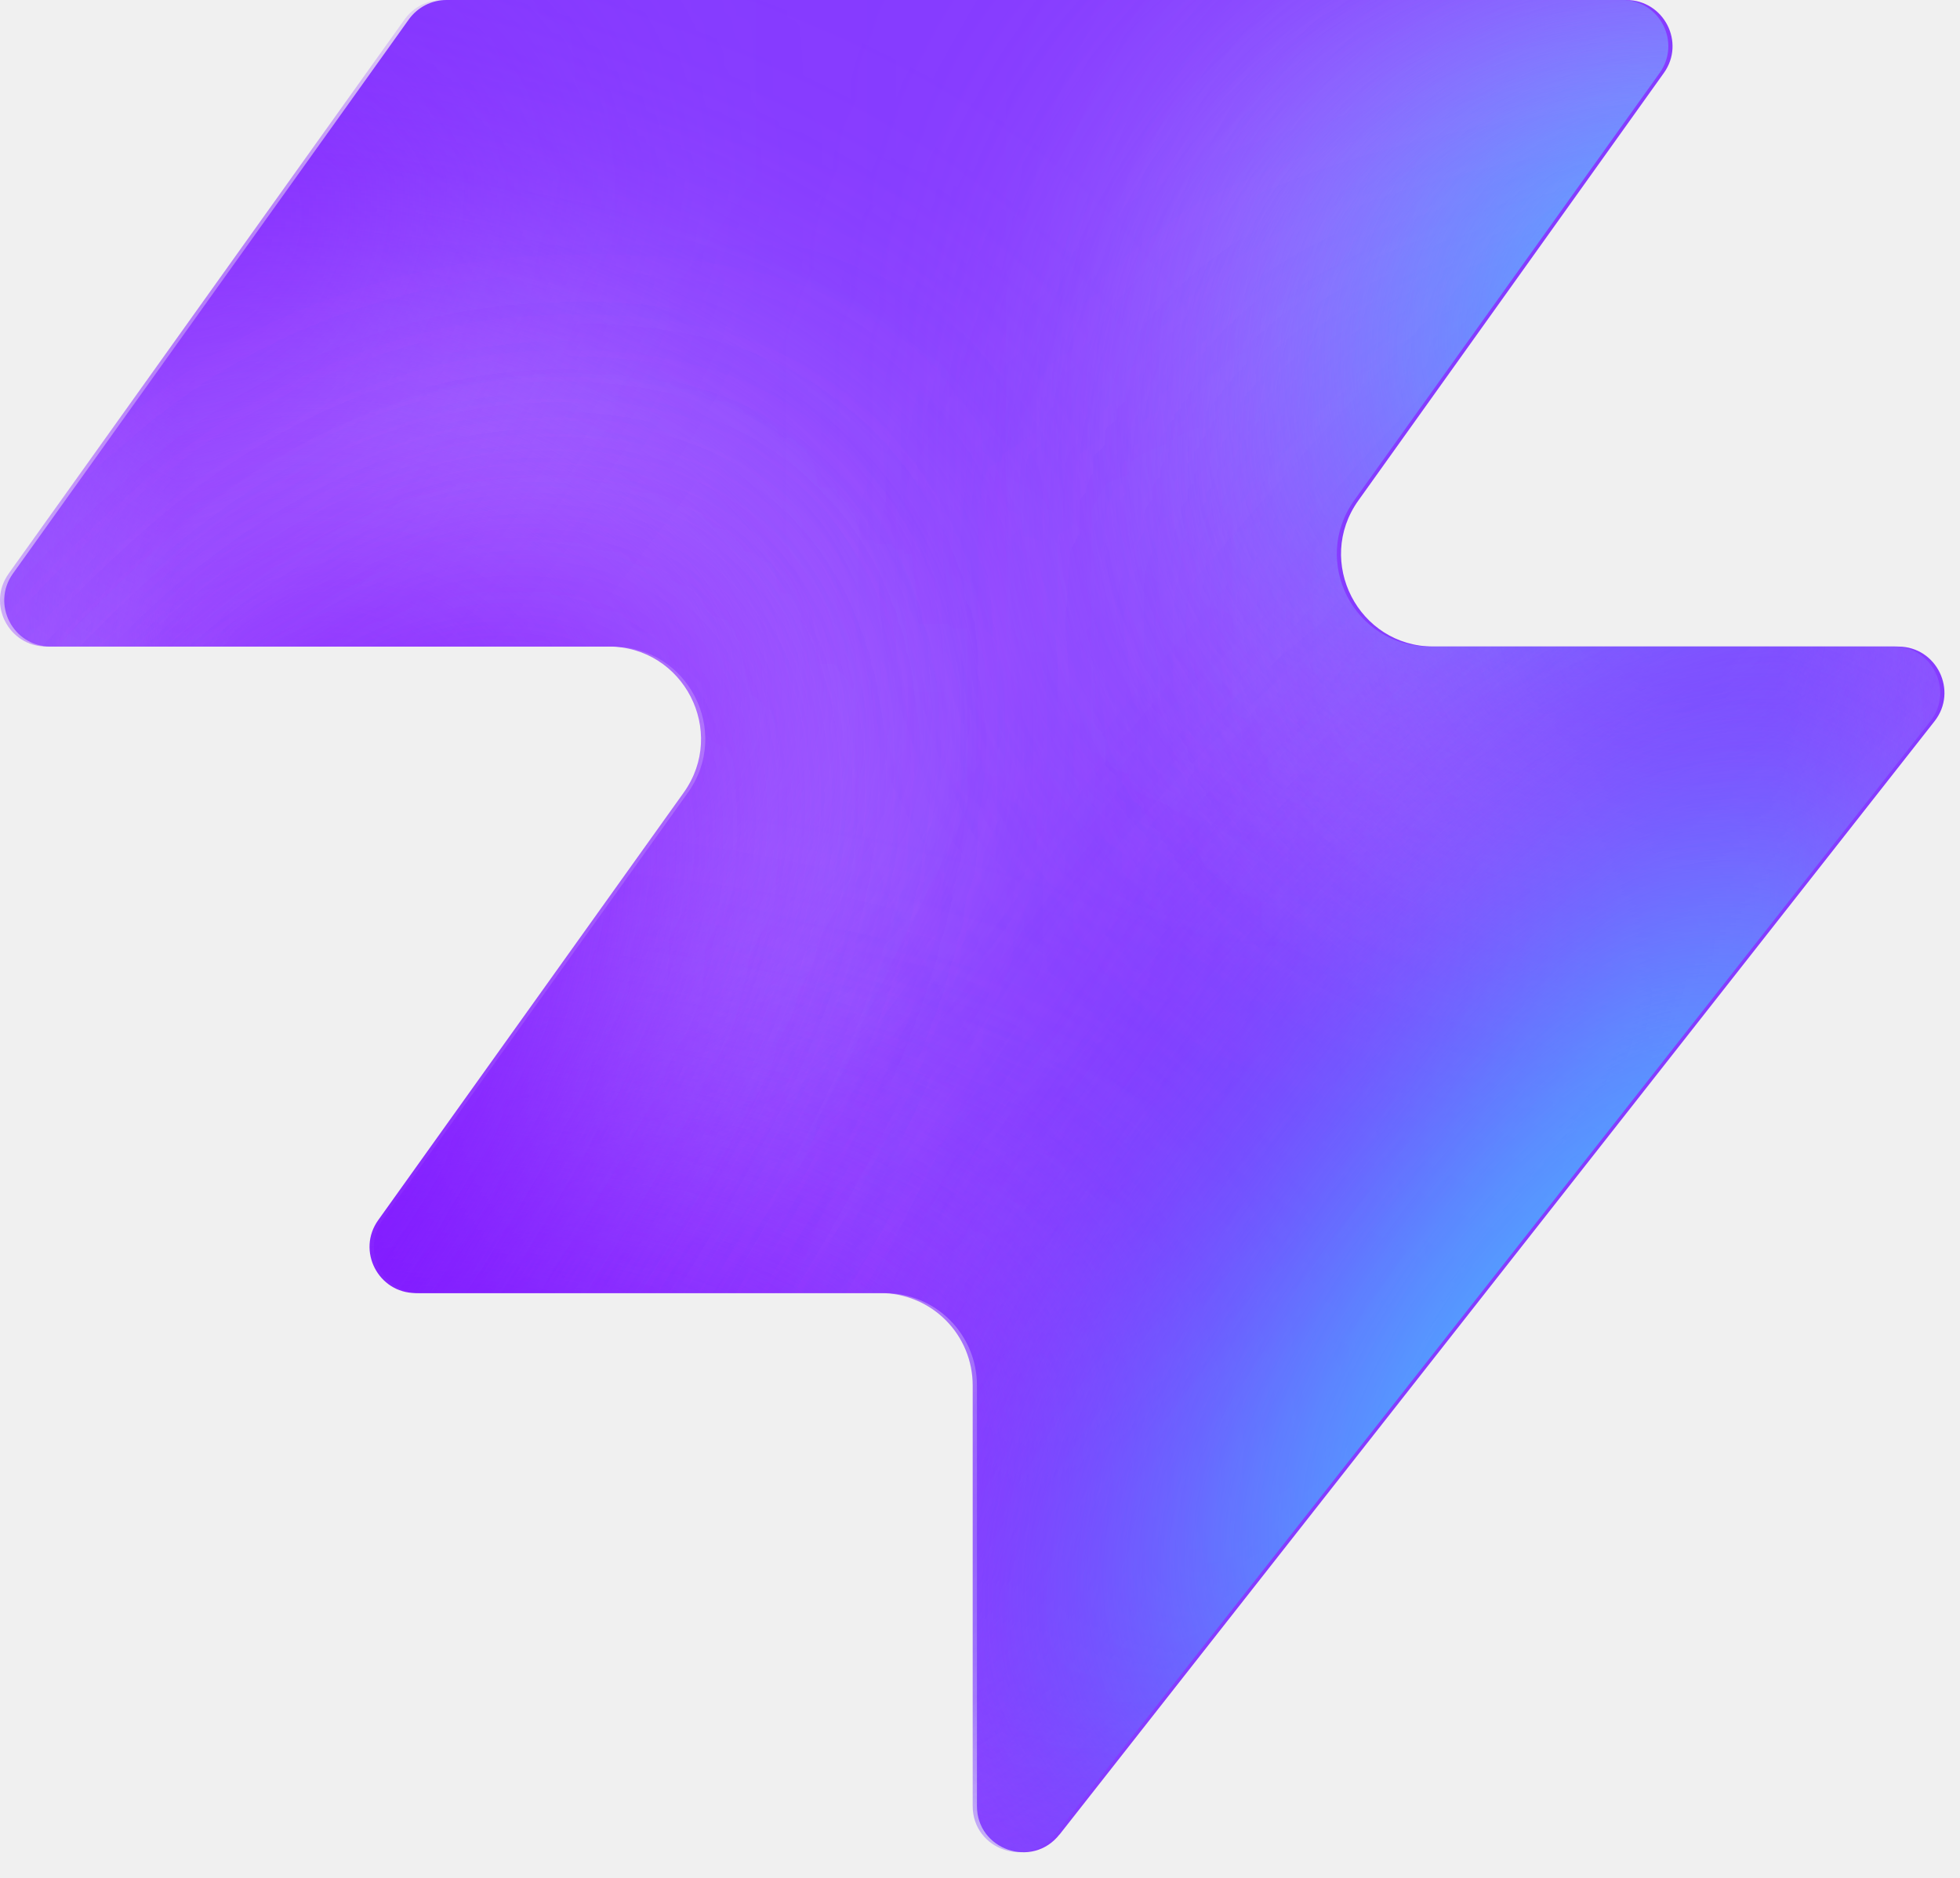
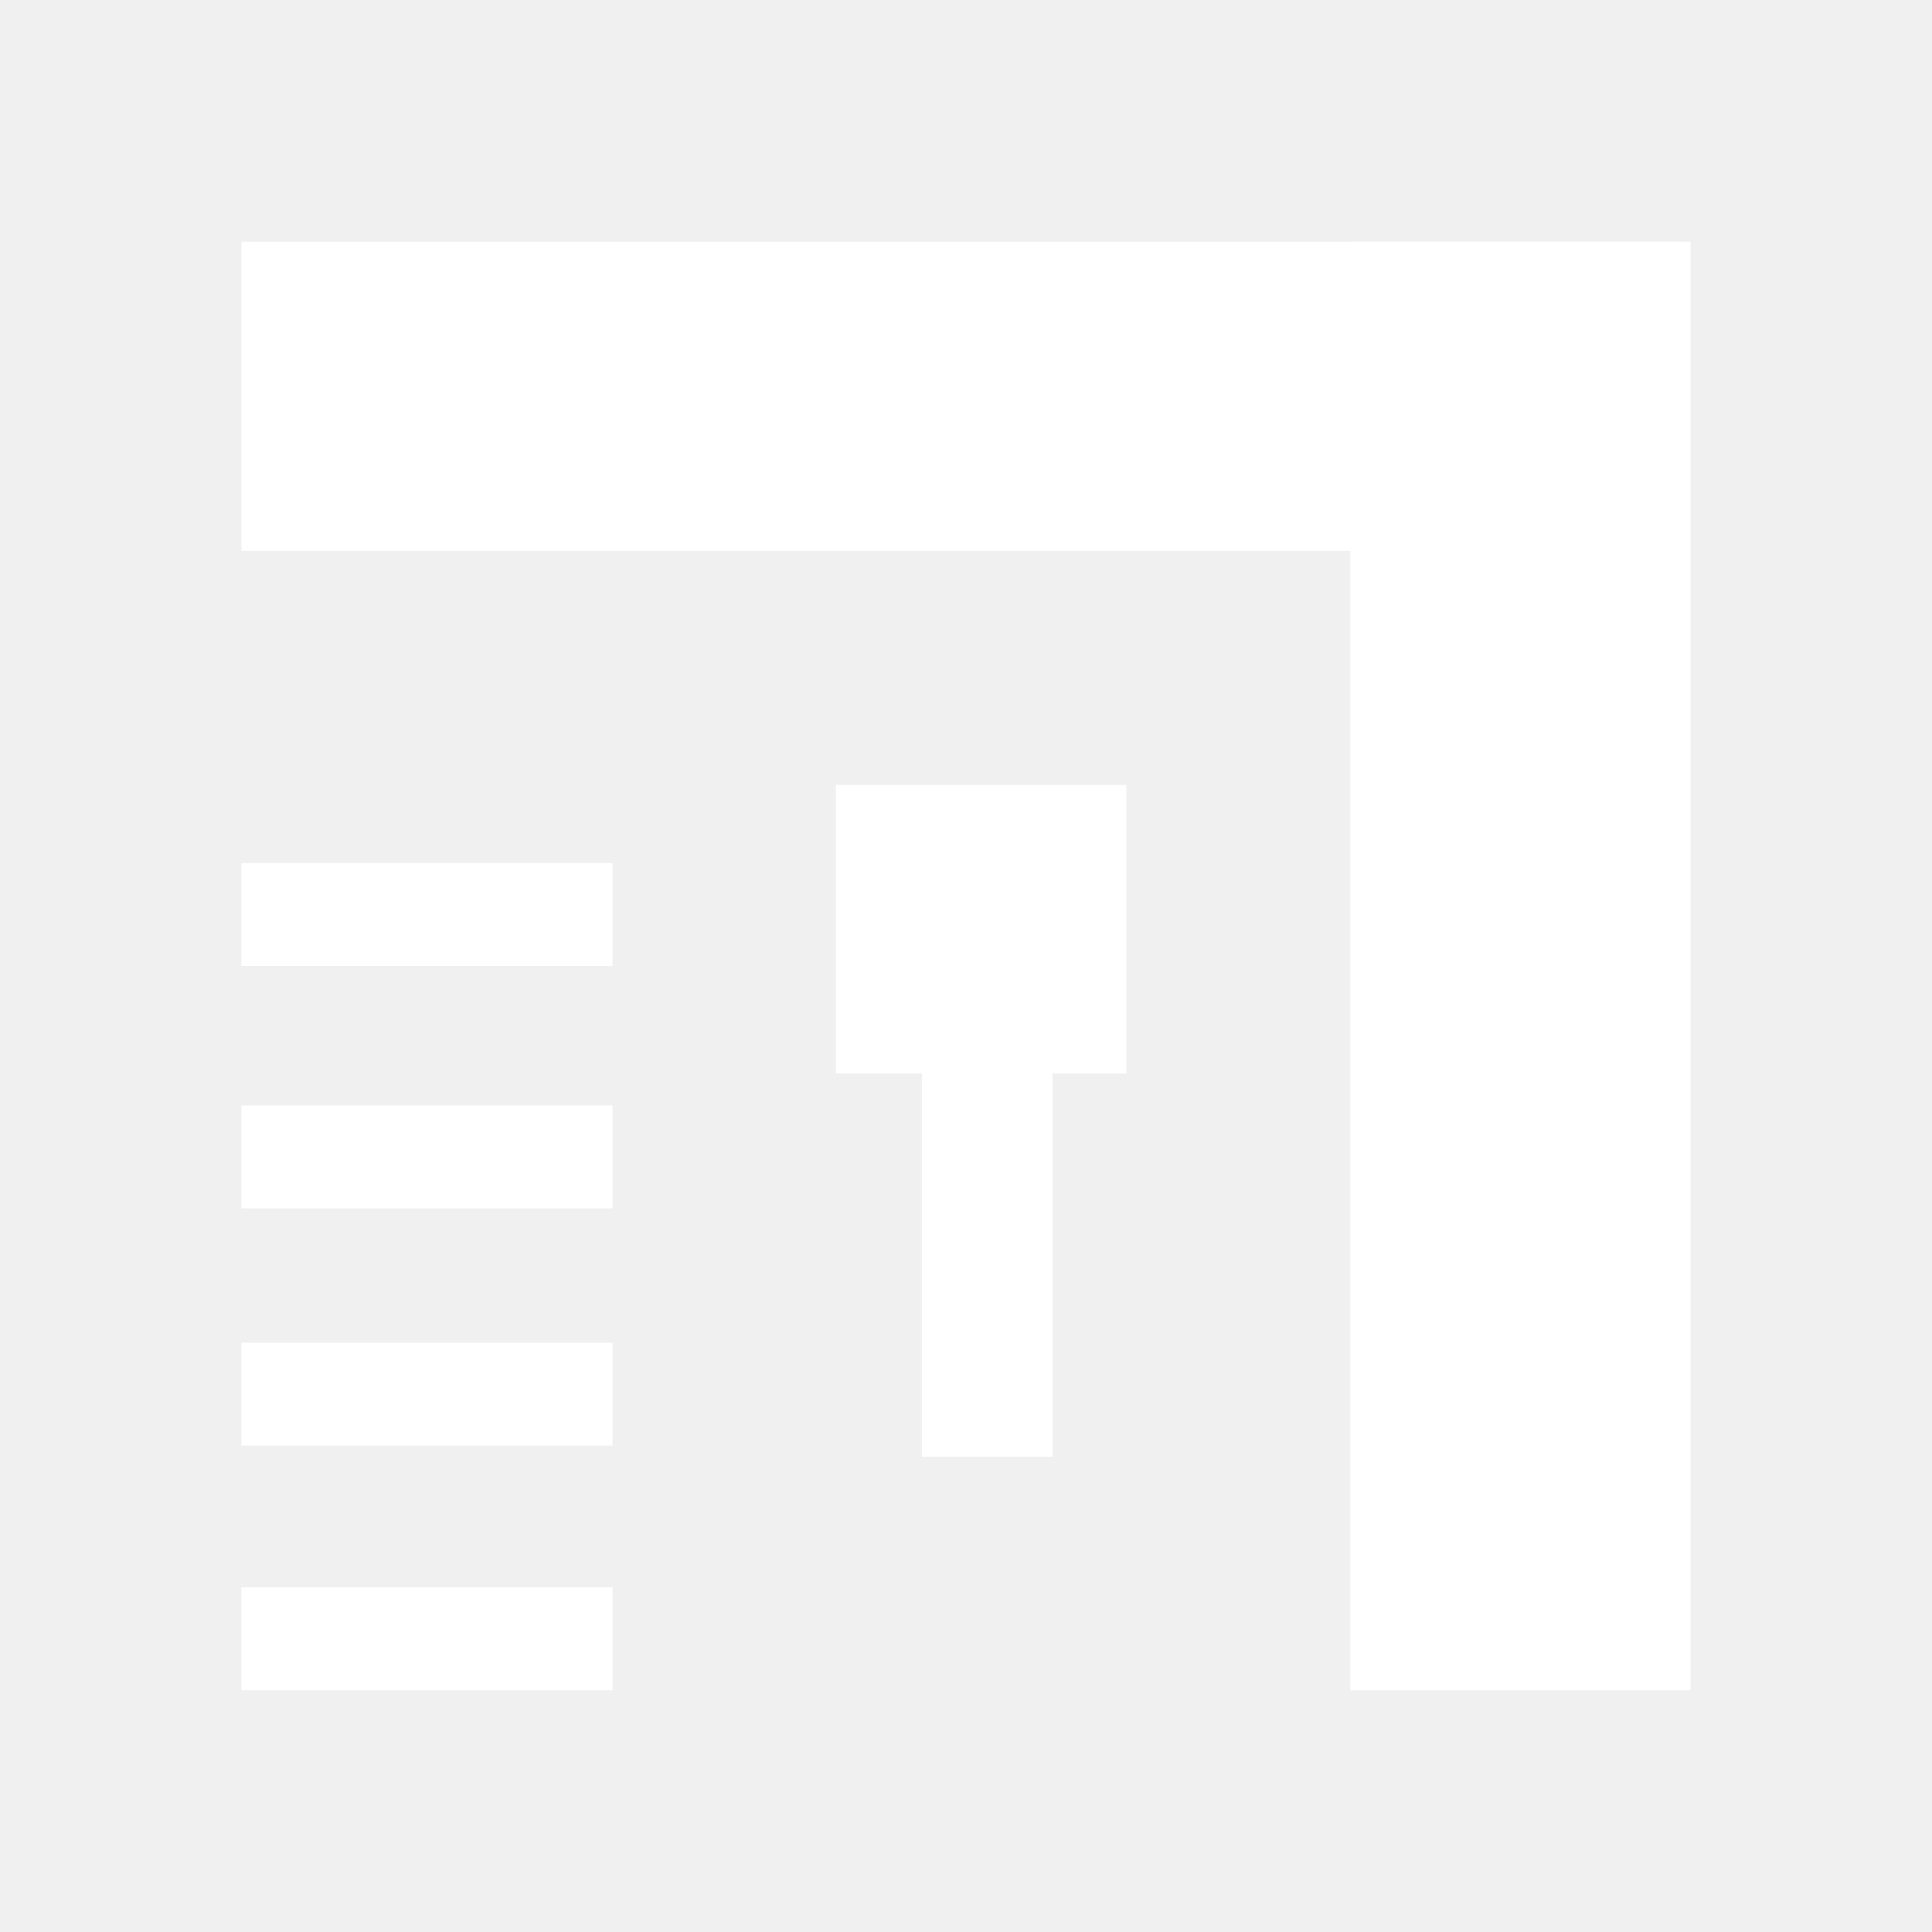
- <svg xmlns="http://www.w3.org/2000/svg" width="48" height="46" fill="none" viewBox="0 0 48 46">
-   <path fill="#863bff" d="M25.946 44.938c-.664.845-2.021.375-2.021-.698V33.937a2.26 2.26 0 0 0-2.262-2.262H10.287c-.92 0-1.456-1.04-.92-1.788l7.48-10.471c1.07-1.497 0-3.578-1.842-3.578H1.237c-.92 0-1.456-1.04-.92-1.788L10.013.474c.214-.297.556-.474.92-.474h28.894c.92 0 1.456 1.04.92 1.788l-7.48 10.471c-1.07 1.498 0 3.579 1.842 3.579h11.377c.943 0 1.473 1.088.89 1.83L25.947 44.94z" style="fill:#863bff;fill:color(display-p3 .525 .23 1);fill-opacity:1" />
-   <mask id="a" width="48" height="46" x="0" y="0" maskUnits="userSpaceOnUse" style="mask-type:alpha">
-     <path fill="#000" d="M25.842 44.938c-.664.844-2.021.375-2.021-.698V33.937a2.26 2.26 0 0 0-2.262-2.262H10.183c-.92 0-1.456-1.04-.92-1.788l7.48-10.471c1.07-1.498 0-3.579-1.842-3.579H1.133c-.92 0-1.456-1.04-.92-1.787L9.91.473c.214-.297.556-.474.92-.474h28.894c.92 0 1.456 1.04.92 1.788l-7.48 10.471c-1.07 1.498 0 3.578 1.842 3.578h11.377c.943 0 1.473 1.088.89 1.832L25.843 44.94z" style="fill:#000;fill-opacity:1" />
-   </mask>
-   <g mask="url(#a)">
-     <g filter="url(#b)">
-       <ellipse cx="5.508" cy="14.704" fill="#ede6ff" rx="5.508" ry="14.704" style="fill:#ede6ff;fill:color(display-p3 .927 .903 1);fill-opacity:1" transform="matrix(.00324 1 1 -.00324 -4.47 31.516)" />
-     </g>
-     <g filter="url(#c)">
-       <ellipse cx="10.399" cy="29.851" fill="#ede6ff" rx="10.399" ry="29.851" style="fill:#ede6ff;fill:color(display-p3 .927 .903 1);fill-opacity:1" transform="matrix(.00324 1 1 -.00324 -39.328 7.883)" />
-     </g>
-     <g filter="url(#d)">
-       <ellipse cx="5.508" cy="30.487" fill="#7e14ff" rx="5.508" ry="30.487" style="fill:#7e14ff;fill:color(display-p3 .492 .077 1);fill-opacity:1" transform="rotate(89.814 -25.913 -14.639)scale(1 -1)" />
-     </g>
-     <g filter="url(#e)">
-       <ellipse cx="5.508" cy="30.599" fill="#7e14ff" rx="5.508" ry="30.599" style="fill:#7e14ff;fill:color(display-p3 .492 .077 1);fill-opacity:1" transform="rotate(89.814 -32.644 -3.334)scale(1 -1)" />
-     </g>
-     <g filter="url(#f)">
-       <ellipse cx="5.508" cy="30.599" fill="#7e14ff" rx="5.508" ry="30.599" style="fill:#7e14ff;fill:color(display-p3 .492 .077 1);fill-opacity:1" transform="matrix(.00324 1 1 -.00324 -34.34 30.47)" />
-     </g>
-     <g filter="url(#g)">
-       <ellipse cx="14.072" cy="22.078" fill="#ede6ff" rx="14.072" ry="22.078" style="fill:#ede6ff;fill:color(display-p3 .927 .903 1);fill-opacity:1" transform="rotate(93.35 24.506 48.493)scale(-1 1)" />
-     </g>
-     <g filter="url(#h)">
-       <ellipse cx="3.47" cy="21.501" fill="#7e14ff" rx="3.47" ry="21.501" style="fill:#7e14ff;fill:color(display-p3 .492 .077 1);fill-opacity:1" transform="rotate(89.009 28.708 47.59)scale(-1 1)" />
-     </g>
-     <g filter="url(#i)">
-       <ellipse cx="3.47" cy="21.501" fill="#7e14ff" rx="3.47" ry="21.501" style="fill:#7e14ff;fill:color(display-p3 .492 .077 1);fill-opacity:1" transform="rotate(89.009 28.708 47.59)scale(-1 1)" />
-     </g>
-     <g filter="url(#j)">
-       <ellipse cx=".387" cy="8.972" fill="#7e14ff" rx="4.407" ry="29.108" style="fill:#7e14ff;fill:color(display-p3 .492 .077 1);fill-opacity:1" transform="rotate(39.51 .387 8.972)" />
-     </g>
-     <g filter="url(#k)">
-       <ellipse cx="47.523" cy="-6.092" fill="#7e14ff" rx="4.407" ry="29.108" style="fill:#7e14ff;fill:color(display-p3 .492 .077 1);fill-opacity:1" transform="rotate(37.892 47.523 -6.092)" />
-     </g>
-     <g filter="url(#l)">
-       <ellipse cx="41.412" cy="6.333" fill="#47bfff" rx="5.971" ry="9.665" style="fill:#47bfff;fill:color(display-p3 .28 .748 1);fill-opacity:1" transform="rotate(37.892 41.412 6.333)" />
-     </g>
-     <g filter="url(#m)">
-       <ellipse cx="-1.879" cy="38.332" fill="#7e14ff" rx="4.407" ry="29.108" style="fill:#7e14ff;fill:color(display-p3 .492 .077 1);fill-opacity:1" transform="rotate(37.892 -1.88 38.332)" />
-     </g>
-     <g filter="url(#n)">
-       <ellipse cx="-1.879" cy="38.332" fill="#7e14ff" rx="4.407" ry="29.108" style="fill:#7e14ff;fill:color(display-p3 .492 .077 1);fill-opacity:1" transform="rotate(37.892 -1.88 38.332)" />
-     </g>
-     <g filter="url(#o)">
-       <ellipse cx="35.651" cy="29.907" fill="#7e14ff" rx="4.407" ry="29.108" style="fill:#7e14ff;fill:color(display-p3 .492 .077 1);fill-opacity:1" transform="rotate(37.892 35.651 29.907)" />
-     </g>
-     <g filter="url(#p)">
-       <ellipse cx="38.418" cy="32.4" fill="#47bfff" rx="5.971" ry="15.297" style="fill:#47bfff;fill:color(display-p3 .28 .748 1);fill-opacity:1" transform="rotate(37.892 38.418 32.4)" />
-     </g>
-   </g>
+ <svg xmlns="http://www.w3.org/2000/svg" id="Layer_2" data-name="Layer 2" viewBox="0 0 64 64">
  <defs>
-     <filter id="b" width="60.045" height="41.654" x="-19.77" y="16.149" color-interpolation-filters="sRGB" filterUnits="userSpaceOnUse">
-       <feFlood flood-opacity="0" result="BackgroundImageFix" />
-       <feBlend in="SourceGraphic" in2="BackgroundImageFix" result="shape" />
-       <feGaussianBlur result="effect1_foregroundBlur_2002_17158" stdDeviation="7.659" />
-     </filter>
-     <filter id="c" width="90.34" height="51.437" x="-54.613" y="-7.533" color-interpolation-filters="sRGB" filterUnits="userSpaceOnUse">
-       <feFlood flood-opacity="0" result="BackgroundImageFix" />
-       <feBlend in="SourceGraphic" in2="BackgroundImageFix" result="shape" />
-       <feGaussianBlur result="effect1_foregroundBlur_2002_17158" stdDeviation="7.659" />
-     </filter>
-     <filter id="d" width="79.355" height="29.4" x="-49.64" y="2.03" color-interpolation-filters="sRGB" filterUnits="userSpaceOnUse">
-       <feFlood flood-opacity="0" result="BackgroundImageFix" />
-       <feBlend in="SourceGraphic" in2="BackgroundImageFix" result="shape" />
-       <feGaussianBlur result="effect1_foregroundBlur_2002_17158" stdDeviation="4.596" />
-     </filter>
-     <filter id="e" width="79.579" height="29.4" x="-45.045" y="20.029" color-interpolation-filters="sRGB" filterUnits="userSpaceOnUse">
-       <feFlood flood-opacity="0" result="BackgroundImageFix" />
-       <feBlend in="SourceGraphic" in2="BackgroundImageFix" result="shape" />
-       <feGaussianBlur result="effect1_foregroundBlur_2002_17158" stdDeviation="4.596" />
-     </filter>
-     <filter id="f" width="79.579" height="29.4" x="-43.513" y="21.178" color-interpolation-filters="sRGB" filterUnits="userSpaceOnUse">
-       <feFlood flood-opacity="0" result="BackgroundImageFix" />
-       <feBlend in="SourceGraphic" in2="BackgroundImageFix" result="shape" />
-       <feGaussianBlur result="effect1_foregroundBlur_2002_17158" stdDeviation="4.596" />
-     </filter>
-     <filter id="g" width="74.749" height="58.852" x="15.756" y="-17.901" color-interpolation-filters="sRGB" filterUnits="userSpaceOnUse">
-       <feFlood flood-opacity="0" result="BackgroundImageFix" />
-       <feBlend in="SourceGraphic" in2="BackgroundImageFix" result="shape" />
-       <feGaussianBlur result="effect1_foregroundBlur_2002_17158" stdDeviation="7.659" />
-     </filter>
-     <filter id="h" width="61.377" height="25.362" x="23.548" y="2.284" color-interpolation-filters="sRGB" filterUnits="userSpaceOnUse">
-       <feFlood flood-opacity="0" result="BackgroundImageFix" />
-       <feBlend in="SourceGraphic" in2="BackgroundImageFix" result="shape" />
-       <feGaussianBlur result="effect1_foregroundBlur_2002_17158" stdDeviation="4.596" />
-     </filter>
-     <filter id="i" width="61.377" height="25.362" x="23.548" y="2.284" color-interpolation-filters="sRGB" filterUnits="userSpaceOnUse">
-       <feFlood flood-opacity="0" result="BackgroundImageFix" />
-       <feBlend in="SourceGraphic" in2="BackgroundImageFix" result="shape" />
-       <feGaussianBlur result="effect1_foregroundBlur_2002_17158" stdDeviation="4.596" />
-     </filter>
-     <filter id="j" width="56.045" height="63.649" x="-27.636" y="-22.853" color-interpolation-filters="sRGB" filterUnits="userSpaceOnUse">
-       <feFlood flood-opacity="0" result="BackgroundImageFix" />
-       <feBlend in="SourceGraphic" in2="BackgroundImageFix" result="shape" />
-       <feGaussianBlur result="effect1_foregroundBlur_2002_17158" stdDeviation="4.596" />
-     </filter>
-     <filter id="k" width="54.814" height="64.646" x="20.116" y="-38.415" color-interpolation-filters="sRGB" filterUnits="userSpaceOnUse">
-       <feFlood flood-opacity="0" result="BackgroundImageFix" />
-       <feBlend in="SourceGraphic" in2="BackgroundImageFix" result="shape" />
-       <feGaussianBlur result="effect1_foregroundBlur_2002_17158" stdDeviation="4.596" />
-     </filter>
-     <filter id="l" width="33.541" height="35.313" x="24.641" y="-11.323" color-interpolation-filters="sRGB" filterUnits="userSpaceOnUse">
-       <feFlood flood-opacity="0" result="BackgroundImageFix" />
-       <feBlend in="SourceGraphic" in2="BackgroundImageFix" result="shape" />
-       <feGaussianBlur result="effect1_foregroundBlur_2002_17158" stdDeviation="4.596" />
-     </filter>
-     <filter id="m" width="54.814" height="64.646" x="-29.286" y="6.009" color-interpolation-filters="sRGB" filterUnits="userSpaceOnUse">
-       <feFlood flood-opacity="0" result="BackgroundImageFix" />
-       <feBlend in="SourceGraphic" in2="BackgroundImageFix" result="shape" />
-       <feGaussianBlur result="effect1_foregroundBlur_2002_17158" stdDeviation="4.596" />
-     </filter>
-     <filter id="n" width="54.814" height="64.646" x="-29.286" y="6.009" color-interpolation-filters="sRGB" filterUnits="userSpaceOnUse">
-       <feFlood flood-opacity="0" result="BackgroundImageFix" />
-       <feBlend in="SourceGraphic" in2="BackgroundImageFix" result="shape" />
-       <feGaussianBlur result="effect1_foregroundBlur_2002_17158" stdDeviation="4.596" />
-     </filter>
-     <filter id="o" width="54.814" height="64.646" x="8.244" y="-2.416" color-interpolation-filters="sRGB" filterUnits="userSpaceOnUse">
-       <feFlood flood-opacity="0" result="BackgroundImageFix" />
-       <feBlend in="SourceGraphic" in2="BackgroundImageFix" result="shape" />
-       <feGaussianBlur result="effect1_foregroundBlur_2002_17158" stdDeviation="4.596" />
-     </filter>
-     <filter id="p" width="39.409" height="43.623" x="18.713" y="10.588" color-interpolation-filters="sRGB" filterUnits="userSpaceOnUse">
-       <feFlood flood-opacity="0" result="BackgroundImageFix" />
-       <feBlend in="SourceGraphic" in2="BackgroundImageFix" result="shape" />
-       <feGaussianBlur result="effect1_foregroundBlur_2002_17158" stdDeviation="4.596" />
-     </filter>
+     <style>
+       .cls-1 {
+         fill: #fff;
+       }
+     </style>
  </defs>
+   <rect class="cls-1" x="8" y="8.01" width="47.74" height="10.24" />
+   <rect class="cls-1" x="27.69" y="26" width="9.62" height="9.56" />
+   <rect class="cls-1" x="30.54" y="32.38" width="4.33" height="15.88" />
+   <rect class="cls-1" x="44.73" y="8.01" width="11.27" height="47.98" />
+   <rect class="cls-1" x="8" y="52.58" width="12.29" height="3.41" />
+   <rect class="cls-1" x="8" y="44.48" width="12.29" height="3.41" />
+   <rect class="cls-1" x="8" y="36.62" width="12.29" height="3.41" />
+   <rect class="cls-1" x="8" y="28.59" width="12.29" height="3.41" />
</svg>
